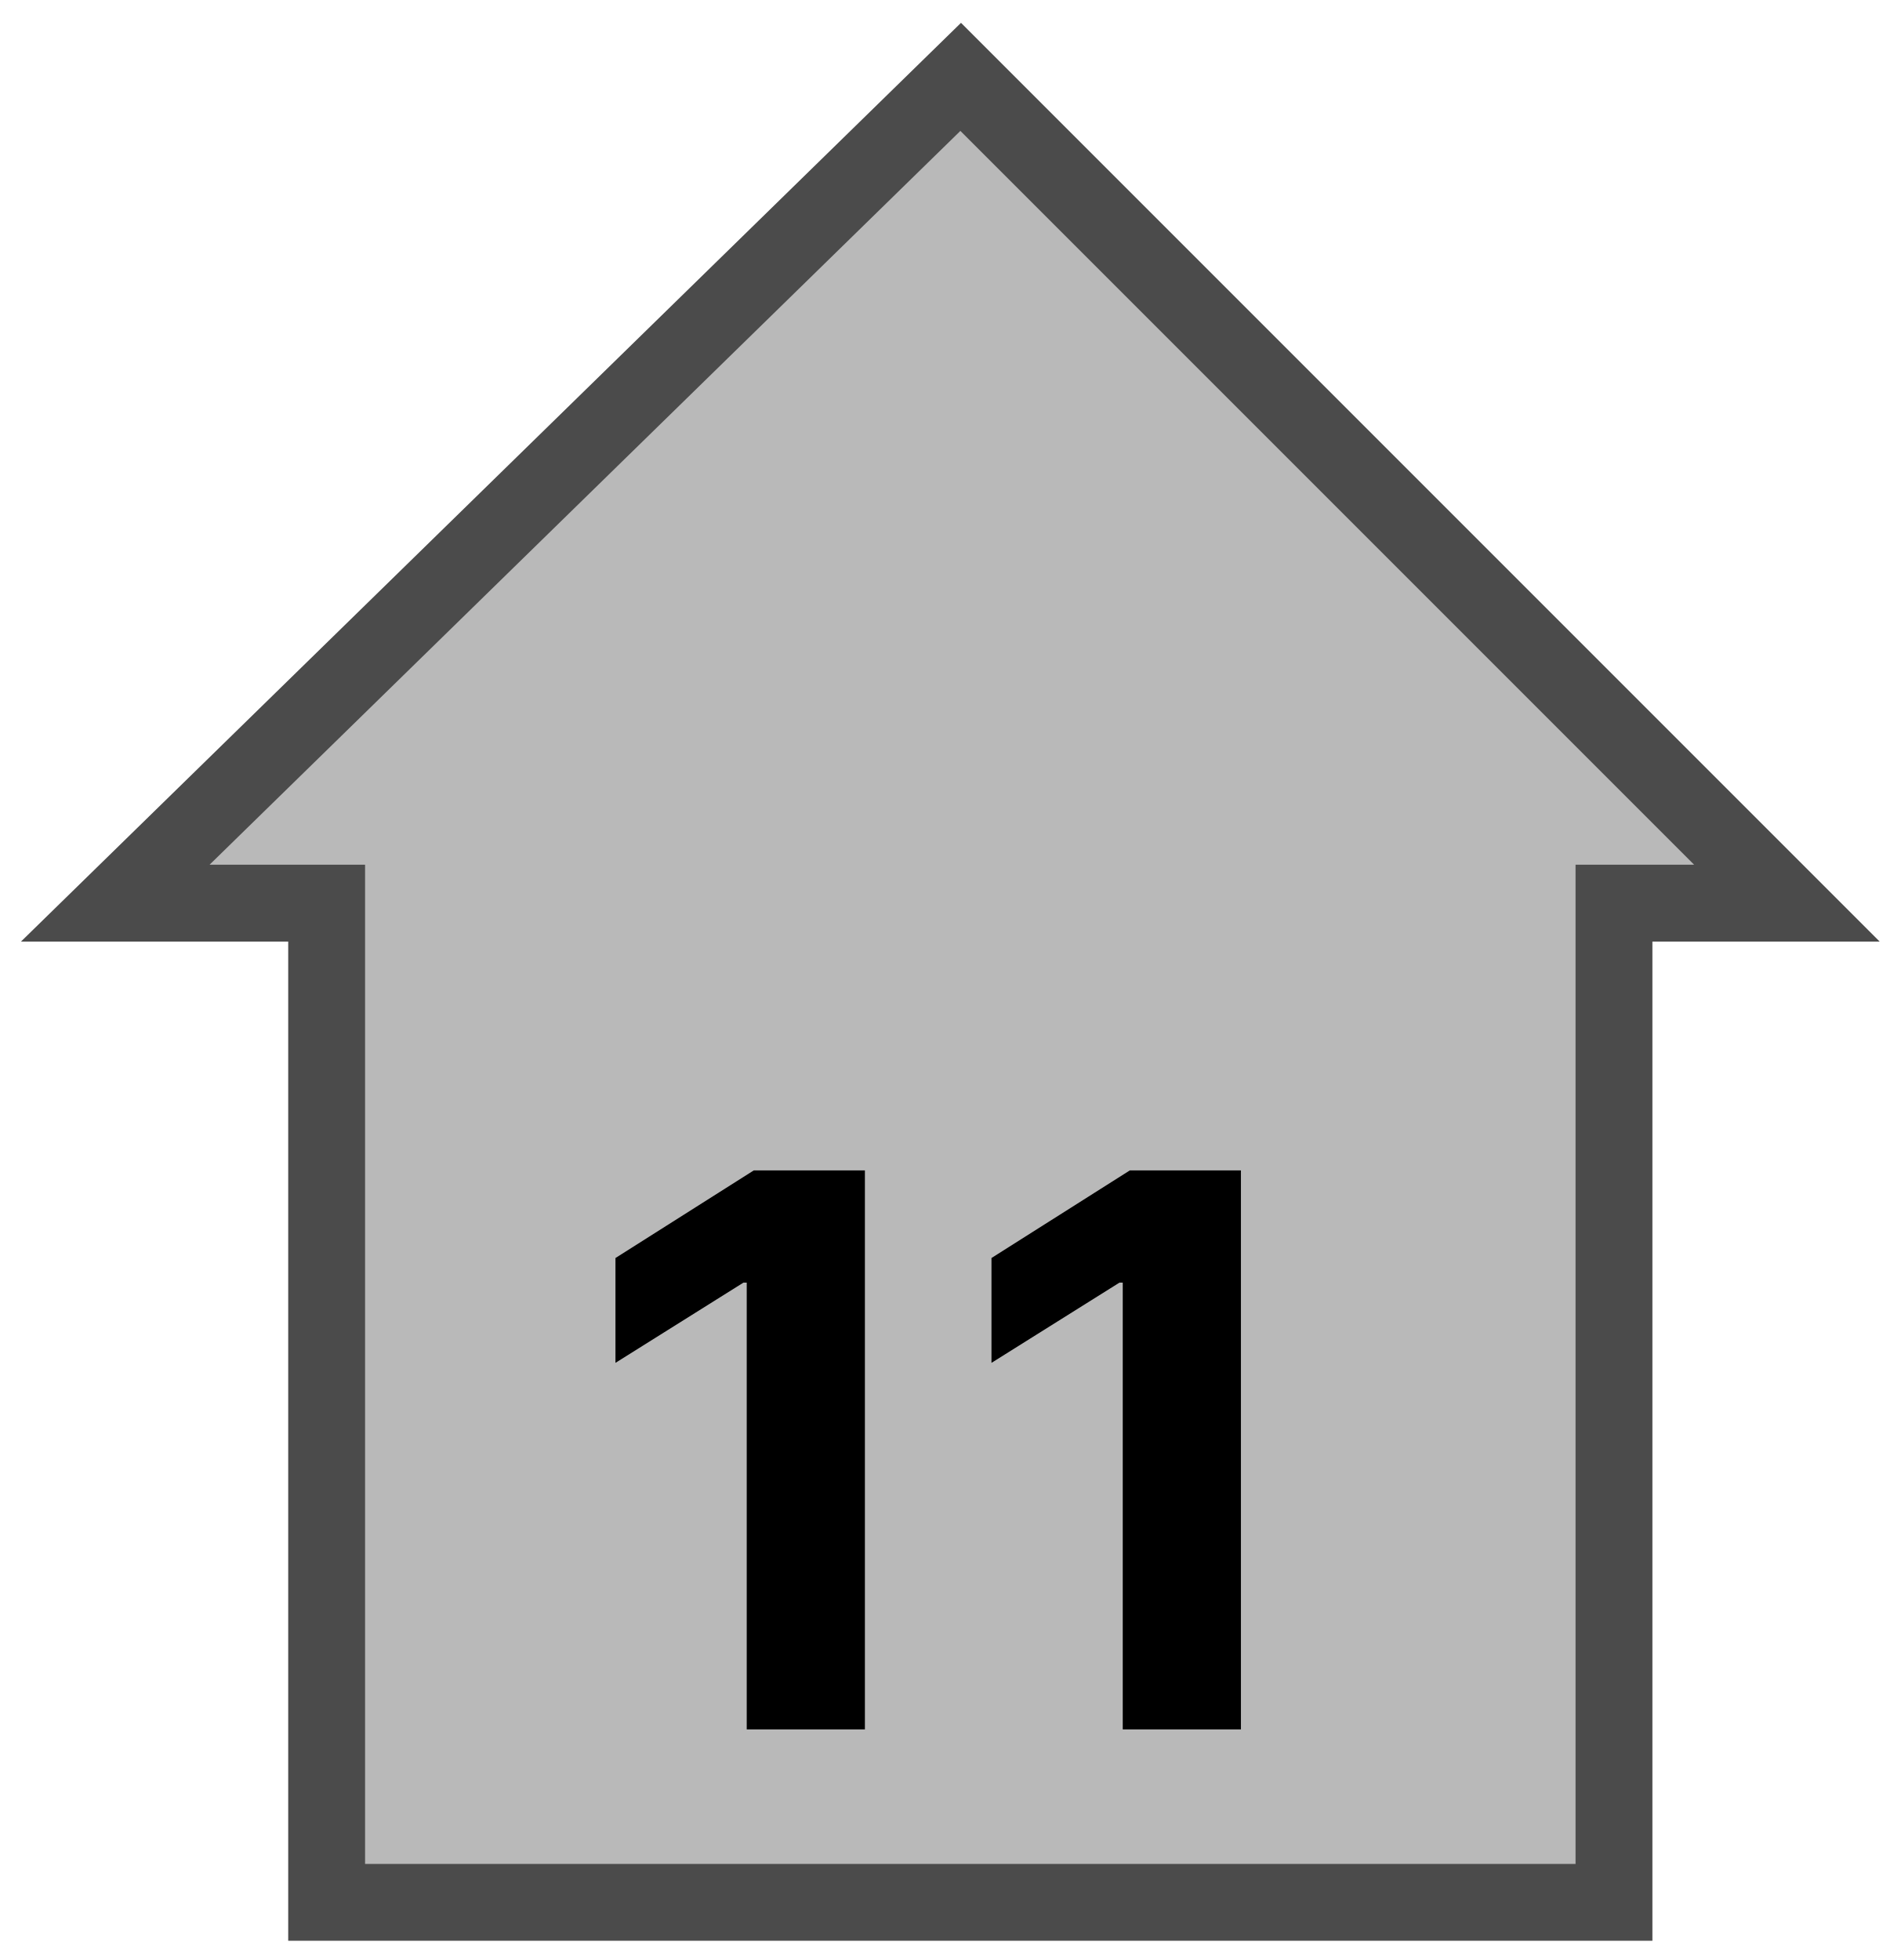
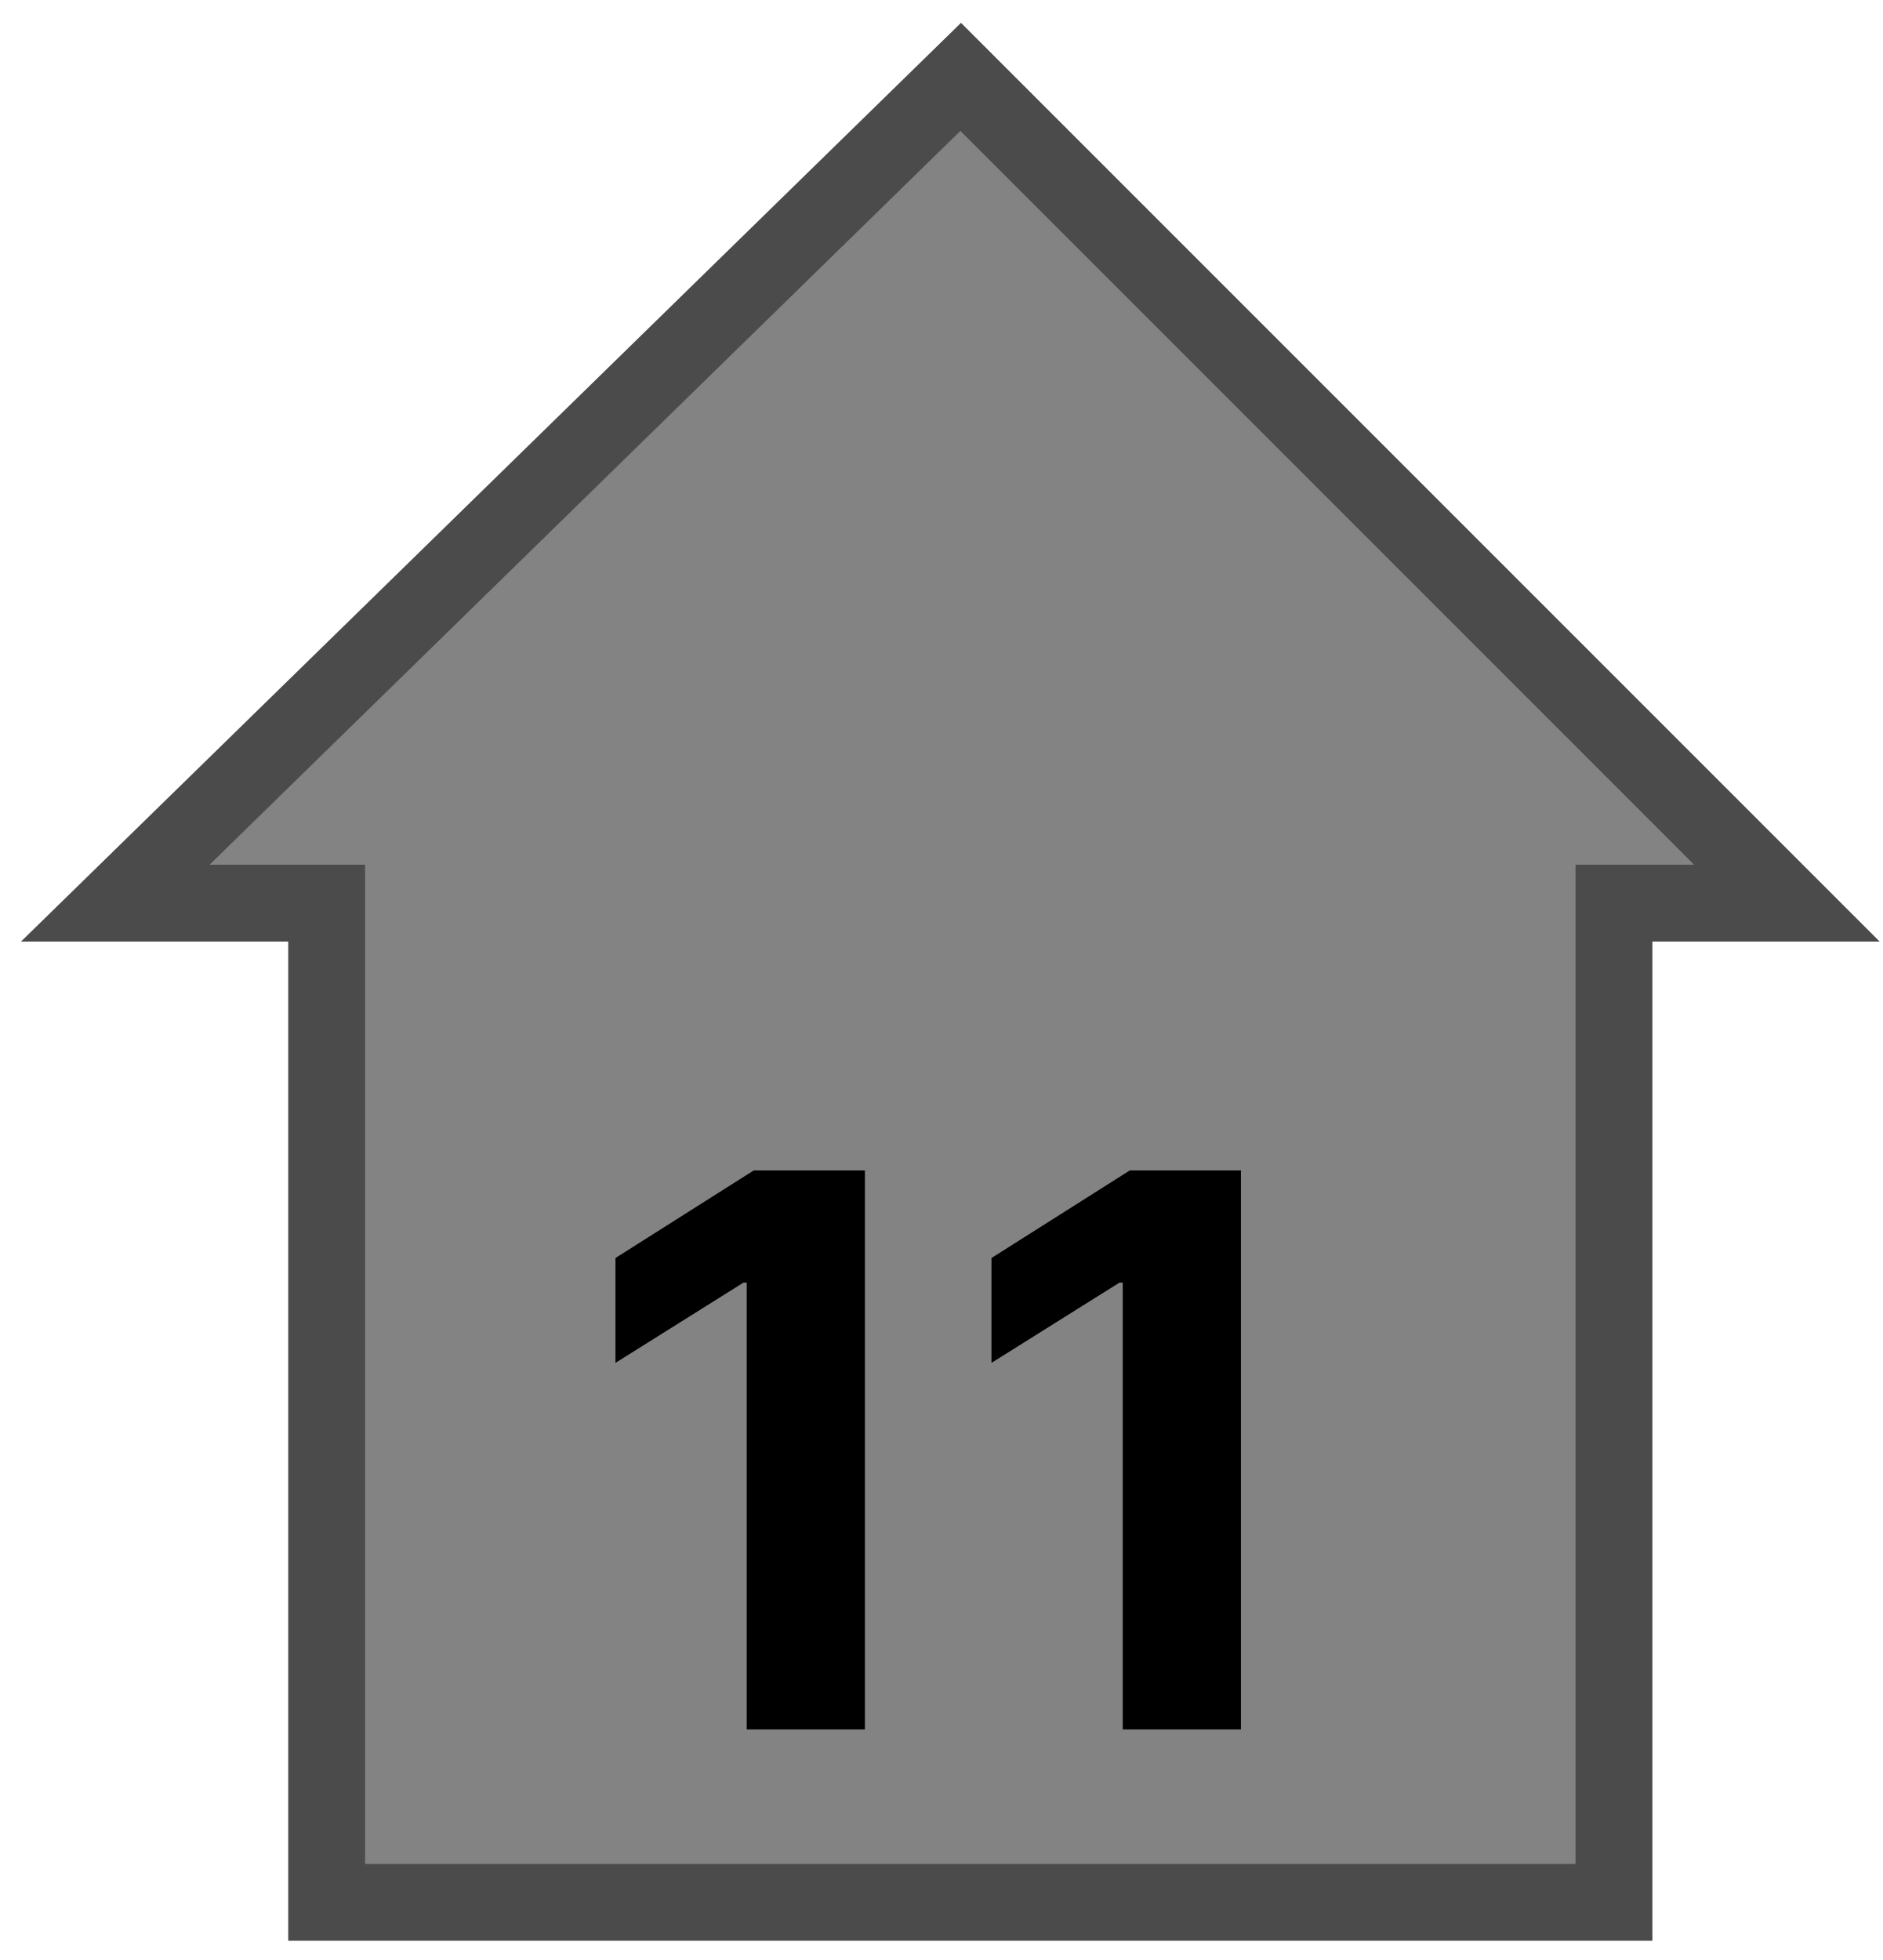
<svg xmlns="http://www.w3.org/2000/svg" width="49" height="51" viewBox="0 0 49 51" fill="none">
-   <path d="M8.5 23.5V49.5H42V23.5H46.5L25 2L3 23.5H8.5Z" fill="#B9B9B9" stroke="#4B4B4B" stroke-width="2" />
+   <path d="M8.5 23.5V49.5H42V23.5H46.5L25 2L3 23.5H8.5Z" fill="#838383" stroke="#4B4B4B" stroke-width="2" />
  <path d="M22.507 30.454V45H19.432V33.374H19.347L16.016 35.462V32.734L19.616 30.454H22.507ZM32.292 30.454V45H29.217V33.374H29.132L25.801 35.462V32.734L29.402 30.454H32.292Z" fill="black" />
</svg>
